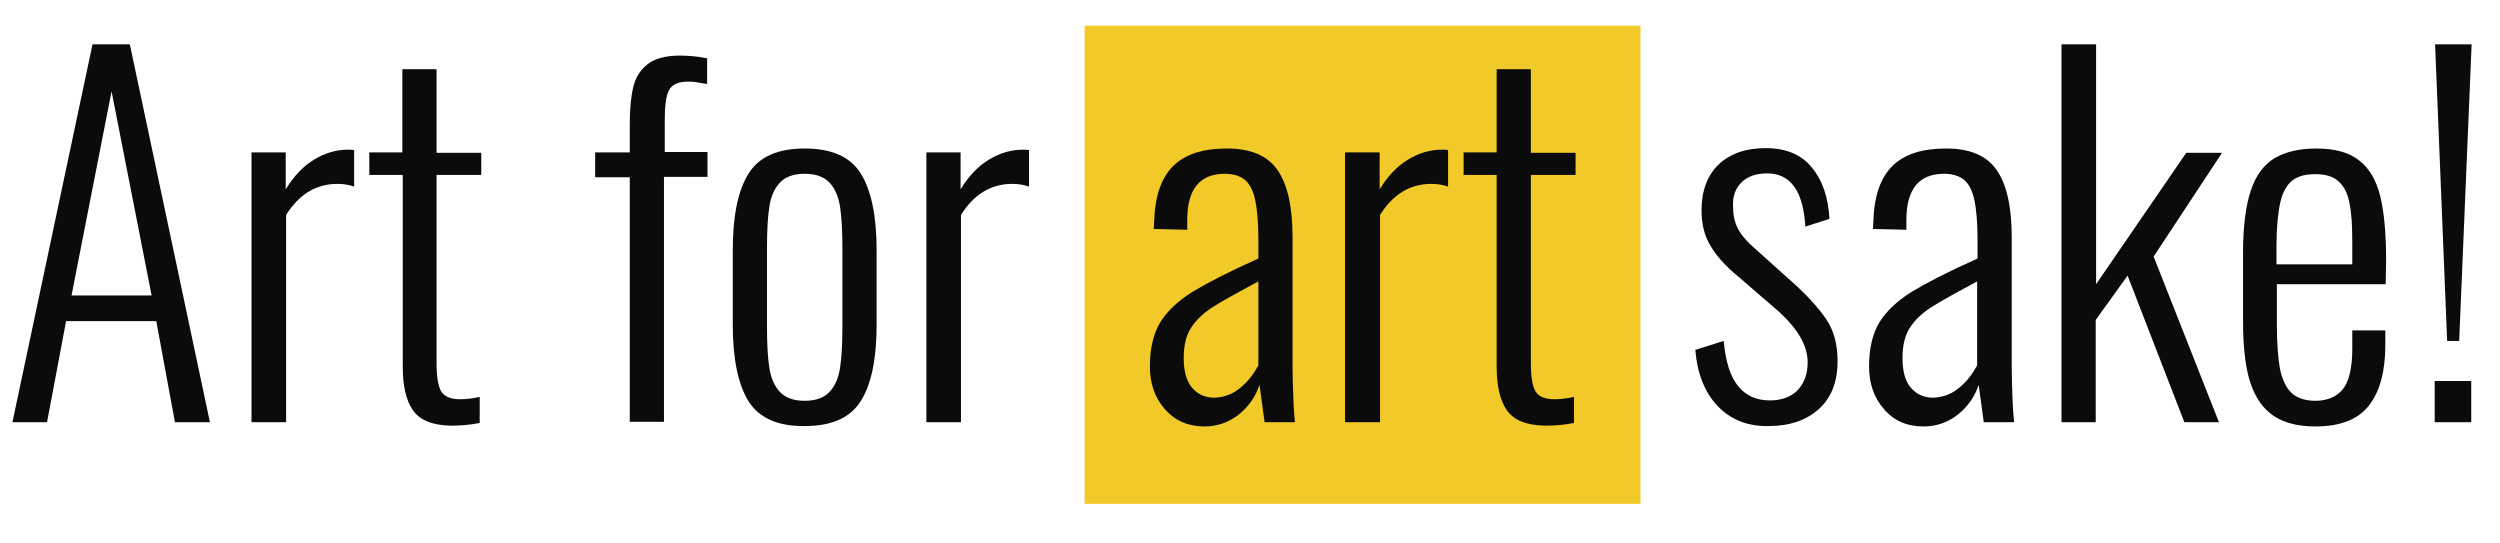
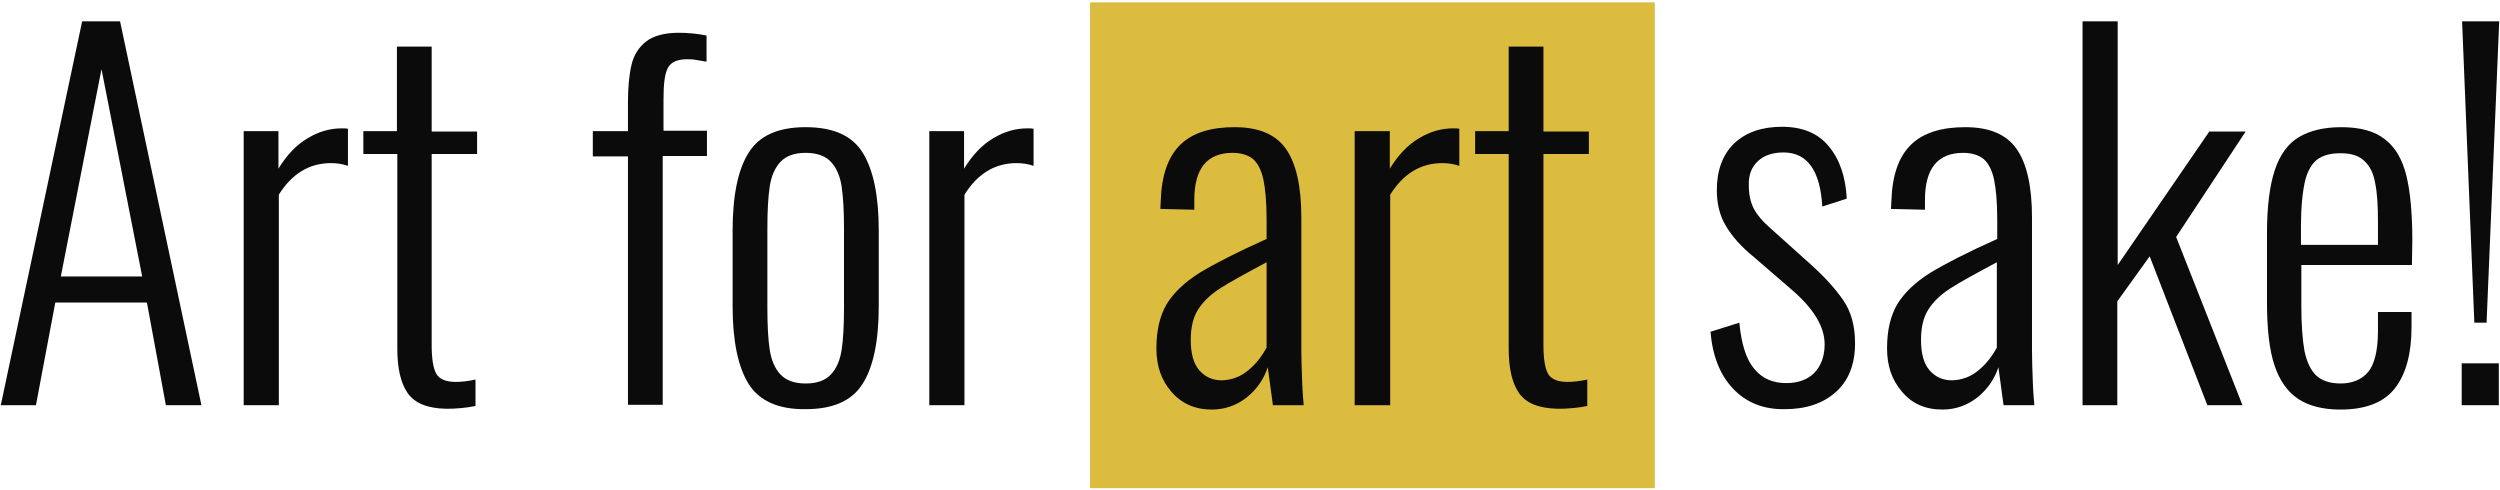
- <svg xmlns="http://www.w3.org/2000/svg" version="1.1" id="Layer_1" x="0px" y="0px" viewBox="0 0 643.1 139.6" style="enable-background:new 0 0 643.1 139.6;" xml:space="preserve">
-   <style type="text/css">
- 	.st0{fill:#F1C929;}
- 	.st1{enable-background:new    ;}
- 	.st2{fill:#0B0B0B;}
- </style>
-   <g>
-     <rect id="Rectangle-5" x="279" y="6.6" class="st0" width="143" height="123" />
-     <g class="st1">
-       <path class="st2" d="M23.8,11.4h9.6L54,108.6h-9l-4.8-26H17l-4.9,26H3.2L23.8,11.4z M39,76L28.7,23.5L18.4,76H39z" />
-       <path class="st2" d="M64.6,39.2h8.9v9.5c2.1-3.4,4.5-6,7.4-7.7c2.8-1.7,5.7-2.5,8.6-2.5c0.7,0,1.2,0,1.6,0.1V48    c-1.4-0.5-2.9-0.7-4.3-0.7c-5.5,0-9.9,2.7-13.2,8v53.3h-8.9V39.2z" />
-       <path class="st2" d="M106.2,105.5c-1.8-2.6-2.6-6.4-2.6-11.3V45H95v-5.8h8.5V17.8h8.8v21.5h11.5V45h-11.5v48.4    c0,3.5,0.4,5.9,1.2,7.3c0.8,1.3,2.4,2,4.9,2c1.5,0,3.2-0.2,5-0.6v6.7c-2.5,0.5-5,0.7-7.4,0.7C111.2,109.4,108,108.1,106.2,105.5z" />
-       <path class="st2" d="M162,45.6h-8.9v-6.4h8.9V32c0-3.9,0.3-7.1,0.9-9.6c0.6-2.5,1.8-4.4,3.7-5.9c1.8-1.4,4.6-2.2,8.2-2.2    c2.3,0,4.7,0.2,7.1,0.7v6.6c-0.6-0.1-1.5-0.2-2.5-0.4c-1-0.2-1.8-0.2-2.4-0.2c-2.5,0-4.1,0.7-4.9,2.2c-0.8,1.5-1.1,4.1-1.1,7.9v8    H182v6.4h-11.2v63H162V45.6z" />
-       <path class="st2" d="M192.6,103.3c-2.7-4.3-4.1-10.9-4.1-19.7V64.3c0-8.9,1.4-15.5,4.1-19.7c2.7-4.3,7.5-6.4,14.4-6.4    c6.9,0,11.7,2.1,14.4,6.4c2.7,4.3,4.1,10.9,4.1,19.7v19.2c0,8.9-1.4,15.5-4.1,19.7c-2.7,4.3-7.5,6.4-14.4,6.4    C200.1,109.7,195.3,107.5,192.6,103.3z M213.4,100.8c1.4-1.5,2.3-3.6,2.7-6.2c0.4-2.6,0.6-6.2,0.6-10.6V63.8    c0-4.4-0.2-7.9-0.6-10.6c-0.4-2.6-1.3-4.7-2.7-6.2c-1.4-1.5-3.5-2.3-6.4-2.3s-5,0.8-6.4,2.3c-1.4,1.5-2.3,3.6-2.7,6.2    c-0.4,2.6-0.6,6.1-0.6,10.6V84c0,4.5,0.2,8,0.6,10.6c0.4,2.6,1.3,4.7,2.7,6.2c1.4,1.5,3.5,2.3,6.4,2.3S212,102.3,213.4,100.8z" />
-       <path class="st2" d="M238.2,39.2h8.9v9.5c2.1-3.4,4.5-6,7.4-7.7c2.8-1.7,5.7-2.5,8.6-2.5c0.7,0,1.2,0,1.6,0.1V48    c-1.4-0.5-2.9-0.7-4.3-0.7c-5.5,0-9.9,2.7-13.2,8v53.3h-8.9V39.2z" />
-       <path class="st2" d="M299.6,105.2c-2.6-3-3.8-6.6-3.8-11c0-4.6,0.9-8.3,2.6-11.2c1.8-2.9,4.5-5.5,8.3-7.9c3.8-2.3,9.4-5.2,17-8.6    v-4.9c0-4.3-0.3-7.7-0.8-10.1c-0.5-2.4-1.4-4.1-2.6-5.2c-1.2-1-3-1.6-5.2-1.6c-6.5,0-9.7,4-9.7,11.9v2.5l-8.6-0.2l0.1-2    c0.2-6.6,1.9-11.3,5-14.3c3.1-3,7.7-4.4,13.7-4.4c6.1,0,10.4,1.8,13,5.5c2.6,3.7,3.9,9.5,3.9,17.4v33.7c0,2.2,0.1,4.8,0.2,7.7    c0.1,2.9,0.3,4.9,0.4,6.1h-7.8L324,99c-1,3-2.8,5.6-5.3,7.6c-2.5,2-5.5,3.1-8.9,3.1C305.6,109.7,302.2,108.2,299.6,105.2z     M319,99.8c2-1.6,3.5-3.6,4.7-5.8V72.4c-5.6,3-9.6,5.2-11.9,6.7c-2.3,1.5-4.1,3.2-5.4,5.2c-1.3,2-1.9,4.6-1.9,7.8    c0,3.4,0.7,6,2.2,7.7c1.5,1.7,3.4,2.5,5.7,2.5C314.9,102.2,317.1,101.4,319,99.8z" />
-       <path class="st2" d="M346,39.2h8.9v9.5c2.1-3.4,4.5-6,7.4-7.7c2.8-1.7,5.7-2.5,8.6-2.5c0.7,0,1.2,0,1.6,0.1V48    c-1.4-0.5-2.9-0.7-4.3-0.7c-5.5,0-9.9,2.7-13.2,8v53.3H346V39.2z" />
-       <path class="st2" d="M387.6,105.5c-1.8-2.6-2.6-6.4-2.6-11.3V45h-8.5v-5.8h8.5V17.8h8.8v21.5h11.5V45h-11.5v48.4    c0,3.5,0.4,5.9,1.2,7.3c0.8,1.3,2.4,2,4.9,2c1.5,0,3.2-0.2,5-0.6v6.7c-2.5,0.5-5,0.7-7.4,0.7C392.6,109.4,389.4,108.1,387.6,105.5    z" />
-       <path class="st2" d="M441.8,104.4c-3.3-3.5-5.2-8.3-5.7-14.4l7.3-2.3c0.5,5.3,1.7,9.2,3.7,11.6c2,2.5,4.7,3.7,8.2,3.7    c3,0,5.4-0.9,7.1-2.6c1.7-1.8,2.6-4.2,2.6-7.2c0-4.5-2.8-9.1-8.4-13.9l-9.5-8.2c-3.2-2.6-5.6-5.3-7.1-7.9    c-1.6-2.6-2.3-5.7-2.3-9.1c0-5,1.5-9,4.4-11.8c3-2.8,7-4.2,12.1-4.2c5.1,0,9.1,1.6,11.8,4.9c2.8,3.3,4.3,7.7,4.6,13.3l-6.2,2    c-0.5-9.1-3.8-13.7-9.8-13.7c-2.7,0-4.9,0.7-6.5,2.2c-1.6,1.5-2.4,3.5-2.3,6.2c0,2.2,0.4,4.1,1.2,5.7c0.8,1.6,2.3,3.4,4.4,5.2    l9.8,8.8c3.7,3.3,6.5,6.4,8.5,9.3c2,2.9,3,6.5,3,10.9c0,5.3-1.6,9.4-4.8,12.3c-3.2,2.9-7.5,4.4-13,4.4    C449.5,109.7,445.1,107.9,441.8,104.4z" />
-       <path class="st2" d="M484.6,105.2c-2.6-3-3.8-6.6-3.8-11c0-4.6,0.9-8.3,2.6-11.2c1.8-2.9,4.5-5.5,8.3-7.9c3.8-2.3,9.4-5.2,17-8.6    v-4.9c0-4.3-0.3-7.7-0.8-10.1c-0.5-2.4-1.4-4.1-2.6-5.2c-1.2-1-3-1.6-5.2-1.6c-6.5,0-9.7,4-9.7,11.9v2.5l-8.6-0.2l0.1-2    c0.2-6.6,1.9-11.3,5-14.3c3.1-3,7.7-4.4,13.7-4.4c6.1,0,10.4,1.8,13,5.5c2.6,3.7,3.9,9.5,3.9,17.4v33.7c0,2.2,0.1,4.8,0.2,7.7    c0.1,2.9,0.3,4.9,0.4,6.1h-7.8l-1.3-9.6c-1,3-2.8,5.6-5.3,7.6c-2.5,2-5.5,3.1-8.9,3.1C490.5,109.7,487.1,108.2,484.6,105.2z     M503.9,99.8c2-1.6,3.5-3.6,4.7-5.8V72.4c-5.6,3-9.6,5.2-11.9,6.7c-2.3,1.5-4.1,3.2-5.4,5.2c-1.3,2-1.9,4.6-1.9,7.8    c0,3.4,0.7,6,2.2,7.7c1.5,1.7,3.4,2.5,5.7,2.5C499.8,102.2,502,101.4,503.9,99.8z" />
-       <path class="st2" d="M530.4,11.4h8.8v61.7l23.2-33.8h9.2L554,66l16.8,42.6h-8.9l-14.6-37.7l-8.2,11.4v26.3h-8.8V11.4z" />
-       <path class="st2" d="M584.9,107c-2.7-1.8-4.7-4.6-6-8.5c-1.3-3.9-1.9-9.2-1.9-16V65c0-6.8,0.7-12.1,2-16c1.3-3.9,3.4-6.7,6.1-8.3    s6.3-2.5,10.7-2.5c4.8,0,8.5,1,11.1,3.1c2.6,2,4.4,5.1,5.4,9.2c1,4.1,1.5,9.6,1.5,16.4l-0.1,6.2h-28v10.3c0,4.9,0.3,8.7,0.8,11.5    c0.6,2.8,1.6,4.9,3,6.2s3.5,2,6.1,2c3,0,5.4-1,7-2.9c1.6-1.9,2.5-5.4,2.5-10.4V85h8.5v3.8c0,6.7-1.4,11.9-4.2,15.5    c-2.8,3.6-7.4,5.4-13.8,5.4C591.2,109.7,587.6,108.8,584.9,107z M605.1,68v-5.8c0-4.2-0.2-7.4-0.7-9.8c-0.4-2.4-1.3-4.3-2.7-5.6    c-1.4-1.4-3.4-2-6.1-2c-2.5,0-4.4,0.5-5.9,1.6c-1.4,1.1-2.5,3-3.1,5.6c-0.6,2.7-1,6.5-1,11.3V68H605.1z" />
-       <path class="st2" d="M626.3,98h9.4v10.6h-9.4V98z M626.4,11.4h9.4l-3.2,76.3h-3.1L626.4,11.4z" />
+ <svg xmlns="http://www.w3.org/2000/svg" width="633px" height="124px" viewBox="0 0 633 124" version="1.1">
+   <defs />
+   <g id="Page-1" stroke="none" stroke-width="1" fill="none" fill-rule="evenodd">
+     <g id="Group-3" fill-rule="nonzero">
+       <rect id="Rectangle-5" fill="#DCBC3F" x="276" y="0.6" width="143" height="123" />
+       <path d="M20.8,5.4 L30.4,5.4 L51,102.6 L42,102.6 L37.2,76.6 L14,76.6 L9.1,102.6 L0.2,102.6 L20.8,5.4 Z M36,70 L25.7,17.5 L15.4,70 L36,70 Z" id="Shape" fill="#0B0B0B" />
+       <path d="M61.6,33.2 L70.5,33.2 L70.5,42.7 C72.6,39.3 75,36.7 77.9,35 C80.7,33.3 83.6,32.5 86.5,32.5 C87.2,32.5 87.7,32.5 88.1,32.6 L88.1,42 C86.7,41.5 85.2,41.3 83.8,41.3 C78.3,41.3 73.9,44 70.6,49.3 L70.6,102.6 L61.7,102.6 L61.7,33.2 L61.6,33.2 Z" id="Shape" fill="#0B0B0B" />
+       <path d="M103.2,99.5 C101.4,96.9 100.6,93.1 100.6,88.2 L100.6,39 L92,39 L92,33.2 L100.5,33.2 L100.5,11.8 L109.3,11.8 L109.3,33.3 L120.8,33.3 L120.8,39 L109.3,39 L109.3,87.4 C109.3,90.9 109.7,93.3 110.5,94.7 C111.3,96 112.9,96.7 115.4,96.7 C116.9,96.7 118.6,96.5 120.4,96.1 L120.4,102.8 C117.9,103.3 115.4,103.5 113,103.5 C108.2,103.4 105,102.1 103.2,99.5 Z" id="Shape" fill="#0B0B0B" />
+       <path d="M159,39.6 L150.1,39.6 L150.1,33.2 L159,33.2 L159,26 C159,22.1 159.3,18.9 159.9,16.4 C160.5,13.9 161.7,12 163.6,10.5 C165.4,9.1 168.2,8.3 171.8,8.3 C174.1,8.3 176.5,8.5 178.9,9 L178.9,15.6 C178.3,15.5 177.4,15.4 176.4,15.2 C175.4,15 174.6,15 174,15 C171.5,15 169.9,15.7 169.1,17.2 C168.3,18.7 168,21.3 168,25.1 L168,33.1 L179,33.1 L179,39.5 L167.8,39.5 L167.8,102.5 L159,102.5 L159,39.6 Z" id="Shape" fill="#0B0B0B" />
+       <path d="M189.6,97.3 C186.9,93 185.5,86.4 185.5,77.6 L185.5,58.3 C185.5,49.4 186.9,42.8 189.6,38.6 C192.3,34.3 197.1,32.2 204,32.2 C210.9,32.2 215.7,34.3 218.4,38.6 C221.1,42.9 222.5,49.5 222.5,58.3 L222.5,77.5 C222.5,86.4 221.1,93 218.4,97.2 C215.7,101.5 210.9,103.6 204,103.6 C197.1,103.7 192.3,101.5 189.6,97.3 Z M210.4,94.8 C211.8,93.3 212.7,91.2 213.1,88.6 C213.5,86 213.7,82.4 213.7,78 L213.7,57.8 C213.7,53.4 213.5,49.9 213.1,47.2 C212.7,44.6 211.8,42.5 210.4,41 C209,39.5 206.9,38.7 204,38.7 C201.1,38.7 199,39.5 197.6,41 C196.2,42.5 195.3,44.6 194.9,47.2 C194.5,49.8 194.3,53.3 194.3,57.8 L194.3,78 C194.3,82.5 194.5,86 194.9,88.6 C195.3,91.2 196.2,93.3 197.6,94.8 C199,96.3 201.1,97.1 204,97.1 C206.9,97.1 209,96.3 210.4,94.8 Z" id="Shape" fill="#0B0B0B" />
+       <path d="M235.2,33.2 L244.1,33.2 L244.1,42.7 C246.2,39.3 248.6,36.7 251.5,35 C254.3,33.3 257.2,32.5 260.1,32.5 C260.8,32.5 261.3,32.5 261.7,32.6 L261.7,42 C260.3,41.5 258.8,41.3 257.4,41.3 C251.9,41.3 247.5,44 244.2,49.3 L244.2,102.6 L235.3,102.6 L235.3,33.2 L235.2,33.2 Z" id="Shape" fill="#0B0B0B" />
+       <path d="M296.6,99.2 C294,96.2 292.8,92.6 292.8,88.2 C292.8,83.6 293.7,79.9 295.4,77 C297.2,74.1 299.9,71.5 303.7,69.1 C307.5,66.8 313.1,63.9 320.7,60.5 L320.7,55.6 C320.7,51.3 320.4,47.9 319.9,45.5 C319.4,43.1 318.5,41.4 317.3,40.3 C316.1,39.3 314.3,38.7 312.1,38.7 C305.6,38.7 302.4,42.7 302.4,50.6 L302.4,53.1 L293.8,52.9 L293.9,50.9 C294.1,44.3 295.8,39.6 298.9,36.6 C302,33.6 306.6,32.2 312.6,32.2 C318.7,32.2 323,34 325.6,37.7 C328.2,41.4 329.5,47.2 329.5,55.1 L329.5,88.8 C329.5,91 329.6,93.6 329.7,96.5 C329.8,99.4 330,101.4 330.1,102.6 L322.3,102.6 L321,93 C320,96 318.2,98.6 315.7,100.6 C313.2,102.6 310.2,103.7 306.8,103.7 C302.6,103.7 299.2,102.2 296.6,99.2 Z M316,93.8 C318,92.2 319.5,90.2 320.7,88 L320.7,66.4 C315.1,69.4 311.1,71.6 308.8,73.1 C306.5,74.6 304.7,76.3 303.4,78.3 C302.1,80.3 301.5,82.9 301.5,86.1 C301.5,89.5 302.2,92.1 303.7,93.8 C305.2,95.5 307.1,96.3 309.4,96.3 C311.9,96.2 314.1,95.4 316,93.8 Z" id="Shape" fill="#0B0B0B" />
+       <path d="M343,33.2 L351.9,33.2 L351.9,42.7 C354,39.3 356.4,36.7 359.3,35 C362.1,33.3 365,32.5 367.9,32.5 C368.6,32.5 369.1,32.5 369.5,32.6 L369.5,42 C368.1,41.5 366.6,41.3 365.2,41.3 C359.7,41.3 355.3,44 352,49.3 L352,102.6 L343,102.6 L343,33.2 Z" id="Shape" fill="#0B0B0B" />
+       <path d="M384.6,99.5 C382.8,96.9 382,93.1 382,88.2 L382,39 L373.5,39 L373.5,33.2 L382,33.2 L382,11.8 L390.8,11.8 L390.8,33.3 L402.3,33.3 L402.3,39 L390.8,39 L390.8,87.4 C390.8,90.9 391.2,93.3 392,94.7 C392.8,96 394.4,96.7 396.9,96.7 C398.4,96.7 400.1,96.5 401.9,96.1 L401.9,102.8 C399.4,103.3 396.9,103.5 394.5,103.5 C389.6,103.4 386.4,102.1 384.6,99.5 Z" id="Shape" fill="#0B0B0B" />
+       <path d="M438.8,98.4 C435.5,94.9 433.6,90.1 433.1,84 L440.4,81.7 C440.9,87 442.1,90.9 444.1,93.3 C446.1,95.8 448.8,97 452.3,97 C455.3,97 457.7,96.1 459.4,94.4 C461.1,92.6 462,90.2 462,87.2 C462,82.7 459.2,78.1 453.6,73.3 L444.1,65.1 C440.9,62.5 438.5,59.8 437,57.2 C435.4,54.6 434.7,51.5 434.7,48.1 C434.7,43.1 436.2,39.1 439.1,36.3 C442.1,33.5 446.1,32.1 451.2,32.1 C456.3,32.1 460.3,33.7 463,37 C465.8,40.3 467.3,44.7 467.6,50.3 L461.4,52.3 C460.9,43.2 457.6,38.6 451.6,38.6 C448.9,38.6 446.7,39.3 445.1,40.8 C443.5,42.3 442.7,44.3 442.8,47 C442.8,49.2 443.2,51.1 444,52.7 C444.8,54.3 446.3,56.1 448.4,57.9 L458.2,66.7 C461.9,70 464.7,73.1 466.7,76 C468.7,78.9 469.7,82.5 469.7,86.9 C469.7,92.2 468.1,96.3 464.9,99.2 C461.7,102.1 457.4,103.6 451.9,103.6 C446.5,103.7 442.1,101.9 438.8,98.4 Z" id="Shape" fill="#0B0B0B" />
+       <path d="M481.6,99.2 C479,96.2 477.8,92.6 477.8,88.2 C477.8,83.6 478.7,79.9 480.4,77 C482.2,74.1 484.9,71.5 488.7,69.1 C492.5,66.8 498.1,63.9 505.7,60.5 L505.7,55.6 C505.7,51.3 505.4,47.9 504.9,45.5 C504.4,43.1 503.5,41.4 502.3,40.3 C501.1,39.3 499.3,38.7 497.1,38.7 C490.6,38.7 487.4,42.7 487.4,50.6 L487.4,53.1 L478.8,52.9 L478.9,50.9 C479.1,44.3 480.8,39.6 483.9,36.6 C487,33.6 491.6,32.2 497.6,32.2 C503.7,32.2 508,34 510.6,37.7 C513.2,41.4 514.5,47.2 514.5,55.1 L514.5,88.8 C514.5,91 514.6,93.6 514.7,96.5 C514.8,99.4 515,101.4 515.1,102.6 L507.3,102.6 L506,93 C505,96 503.2,98.6 500.7,100.6 C498.2,102.6 495.2,103.7 491.8,103.7 C487.5,103.7 484.1,102.2 481.6,99.2 Z M500.9,93.8 C502.9,92.2 504.4,90.2 505.6,88 L505.6,66.4 C500,69.4 496,71.6 493.7,73.1 C491.4,74.6 489.6,76.3 488.3,78.3 C487,80.3 486.4,82.9 486.4,86.1 C486.4,89.5 487.1,92.1 488.6,93.8 C490.1,95.5 492,96.3 494.3,96.3 C496.8,96.2 499,95.4 500.9,93.8 Z" id="Shape" fill="#0B0B0B" />
+       <polygon id="Shape" fill="#0B0B0B" points="527.4 5.4 536.2 5.4 536.2 67.1 559.4 33.3 568.6 33.3 551 60 567.8 102.6 558.9 102.6 544.3 64.9 536.1 76.3 536.1 102.6 527.3 102.6 527.3 5.4" />
+       <path d="M581.9,101 C579.2,99.2 577.2,96.4 575.9,92.5 C574.6,88.6 574,83.3 574,76.5 L574,59 C574,52.2 574.7,46.9 576,43 C577.3,39.1 579.4,36.3 582.1,34.7 C584.8,33.1 588.4,32.2 592.8,32.2 C597.6,32.2 601.3,33.2 603.9,35.3 C606.5,37.3 608.3,40.4 609.3,44.5 C610.3,48.6 610.8,54.1 610.8,60.9 L610.7,67.1 L582.7,67.1 L582.7,77.4 C582.7,82.3 583,86.1 583.5,88.9 C584.1,91.7 585.1,93.8 586.5,95.1 C587.9,96.4 590,97.1 592.6,97.1 C595.6,97.1 598,96.1 599.6,94.2 C601.2,92.3 602.1,88.8 602.1,83.8 L602.1,79 L610.6,79 L610.6,82.8 C610.6,89.5 609.2,94.7 606.4,98.3 C603.6,101.9 599,103.7 592.6,103.7 C588.2,103.7 584.6,102.8 581.9,101 Z M602.1,62 L602.1,56.2 C602.1,52 601.9,48.8 601.4,46.4 C601,44 600.1,42.1 598.7,40.8 C597.3,39.4 595.3,38.8 592.6,38.8 C590.1,38.8 588.2,39.3 586.7,40.4 C585.3,41.5 584.2,43.4 583.6,46 C583,48.7 582.6,52.5 582.6,57.3 L582.6,62 L602.1,62 Z" id="Shape" fill="#0B0B0B" />
+       <path d="M623.3,92 L632.7,92 L632.7,102.6 L623.3,102.6 L623.3,92 Z M623.4,5.4 L632.8,5.4 L629.6,81.7 L626.5,81.7 L623.4,5.4 Z" id="Shape" fill="#0B0B0B" />
    </g>
  </g>
</svg>
